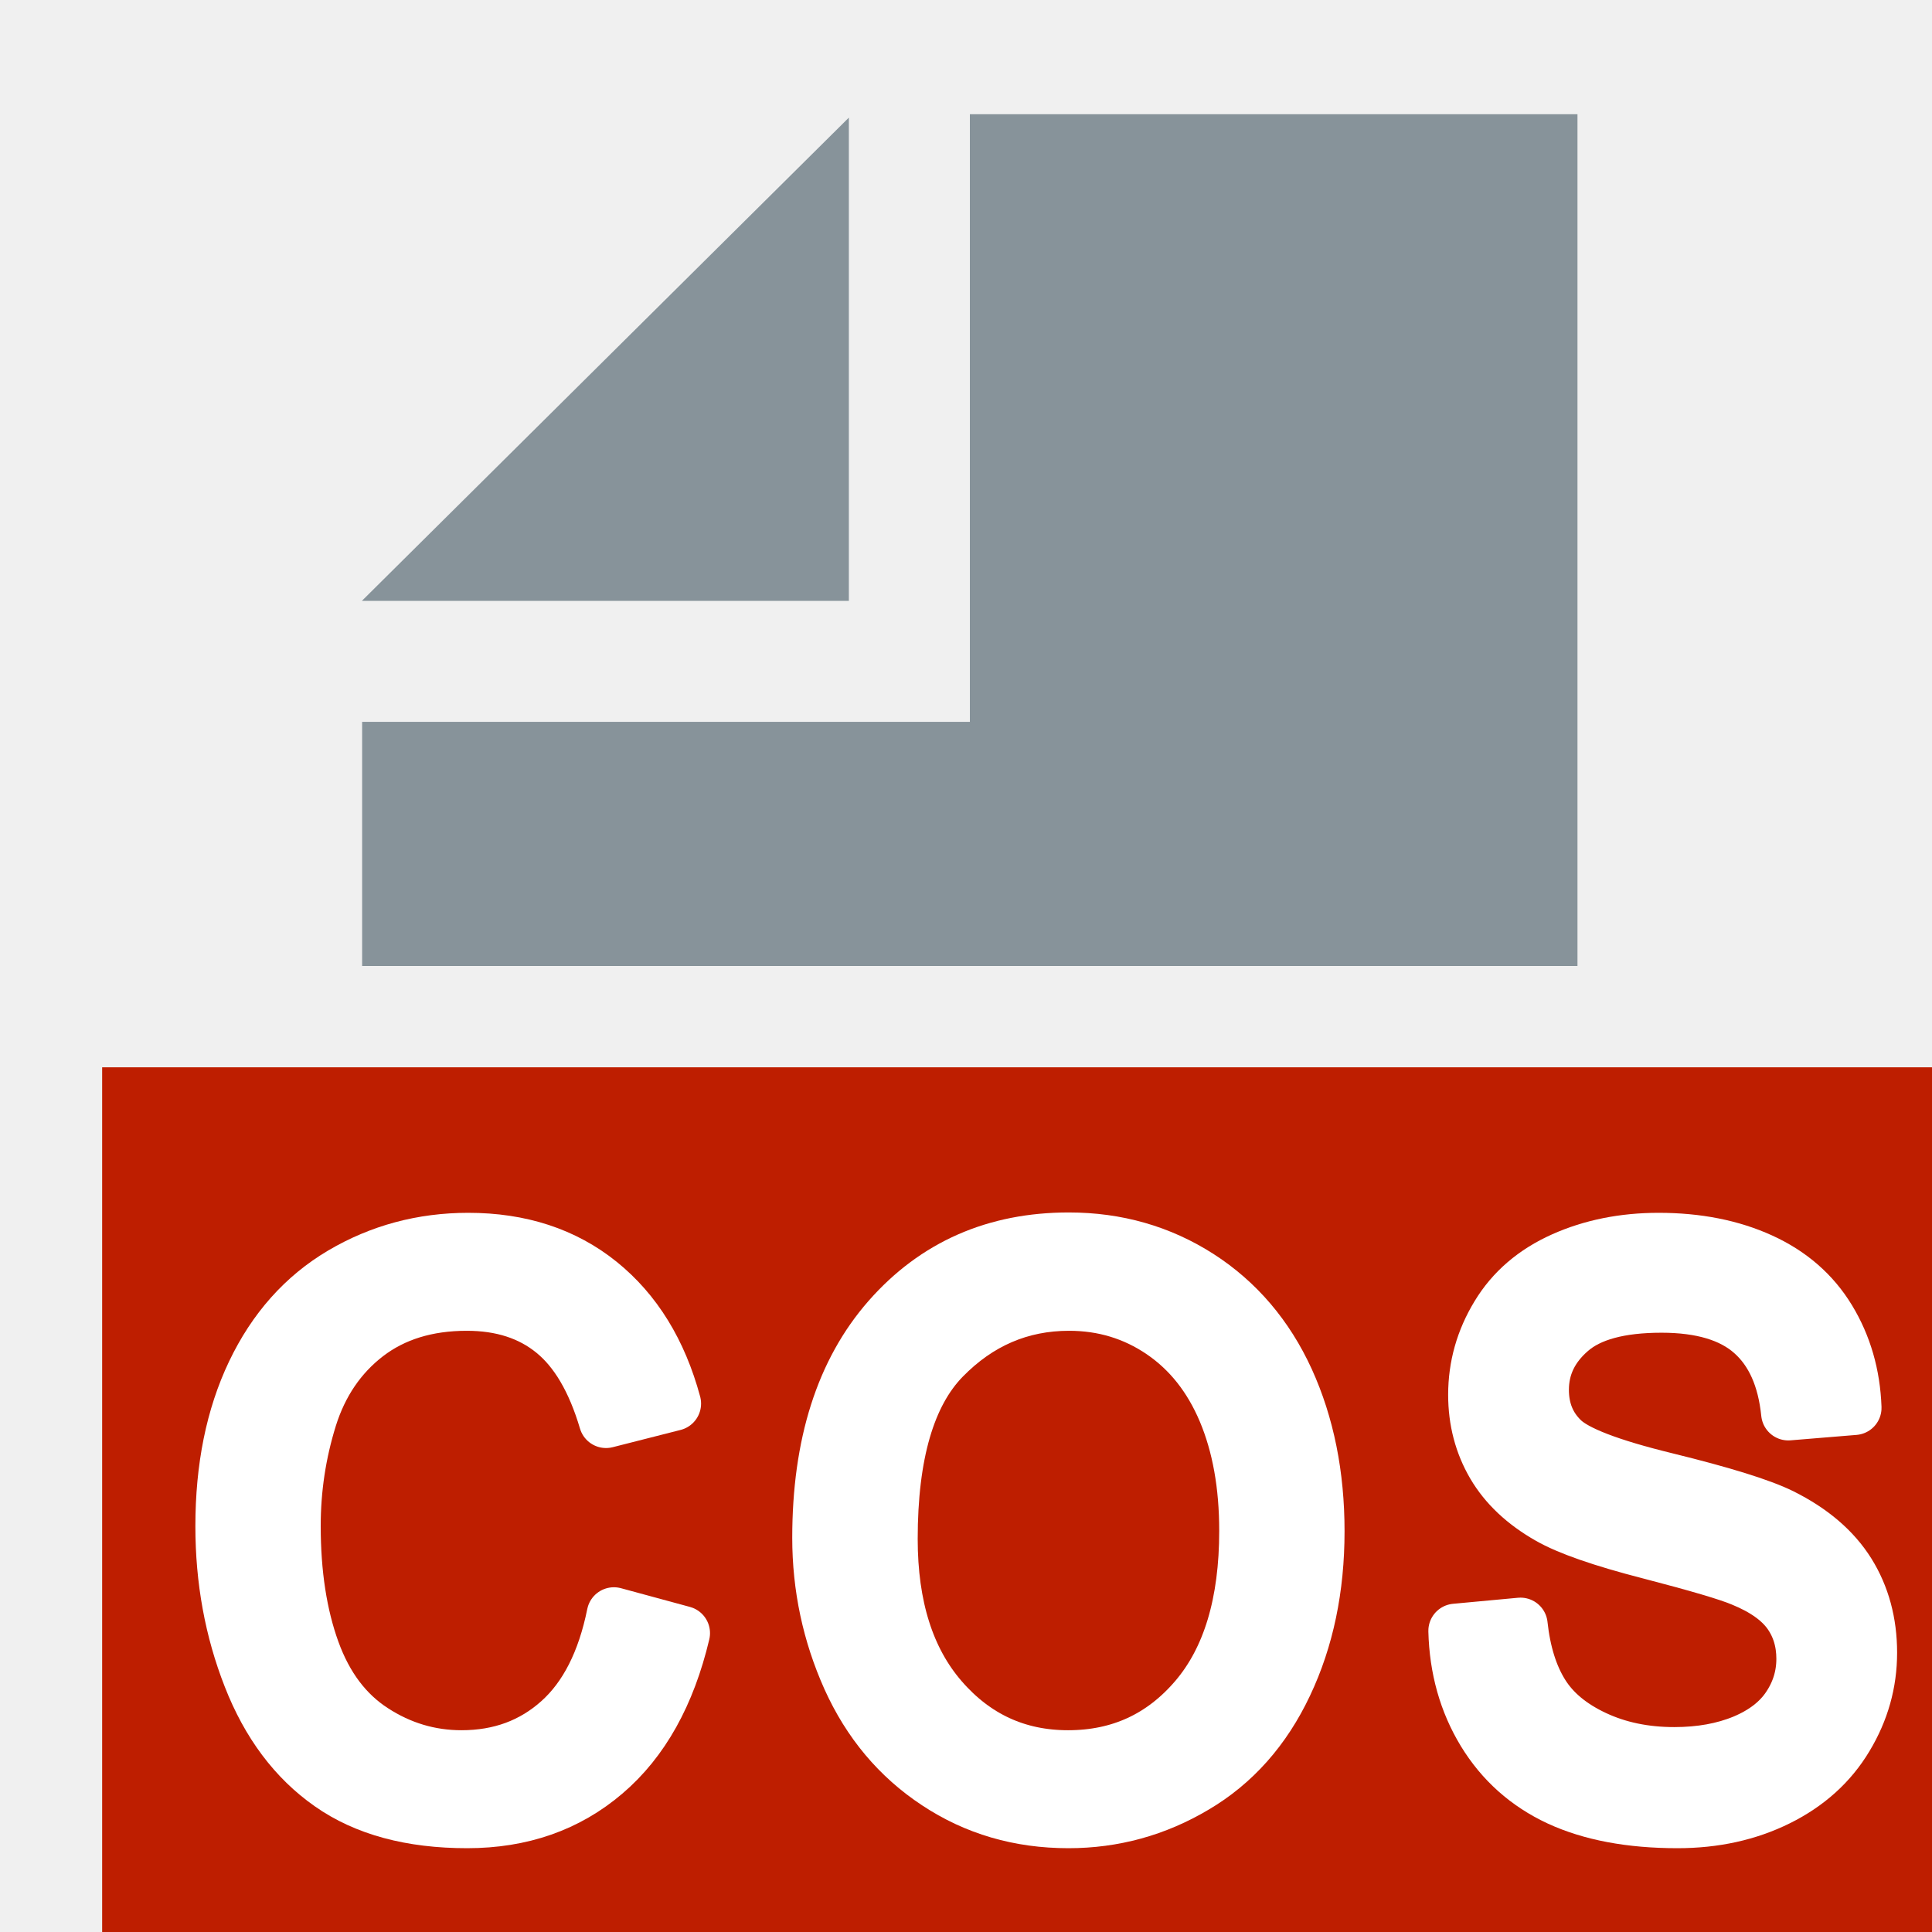
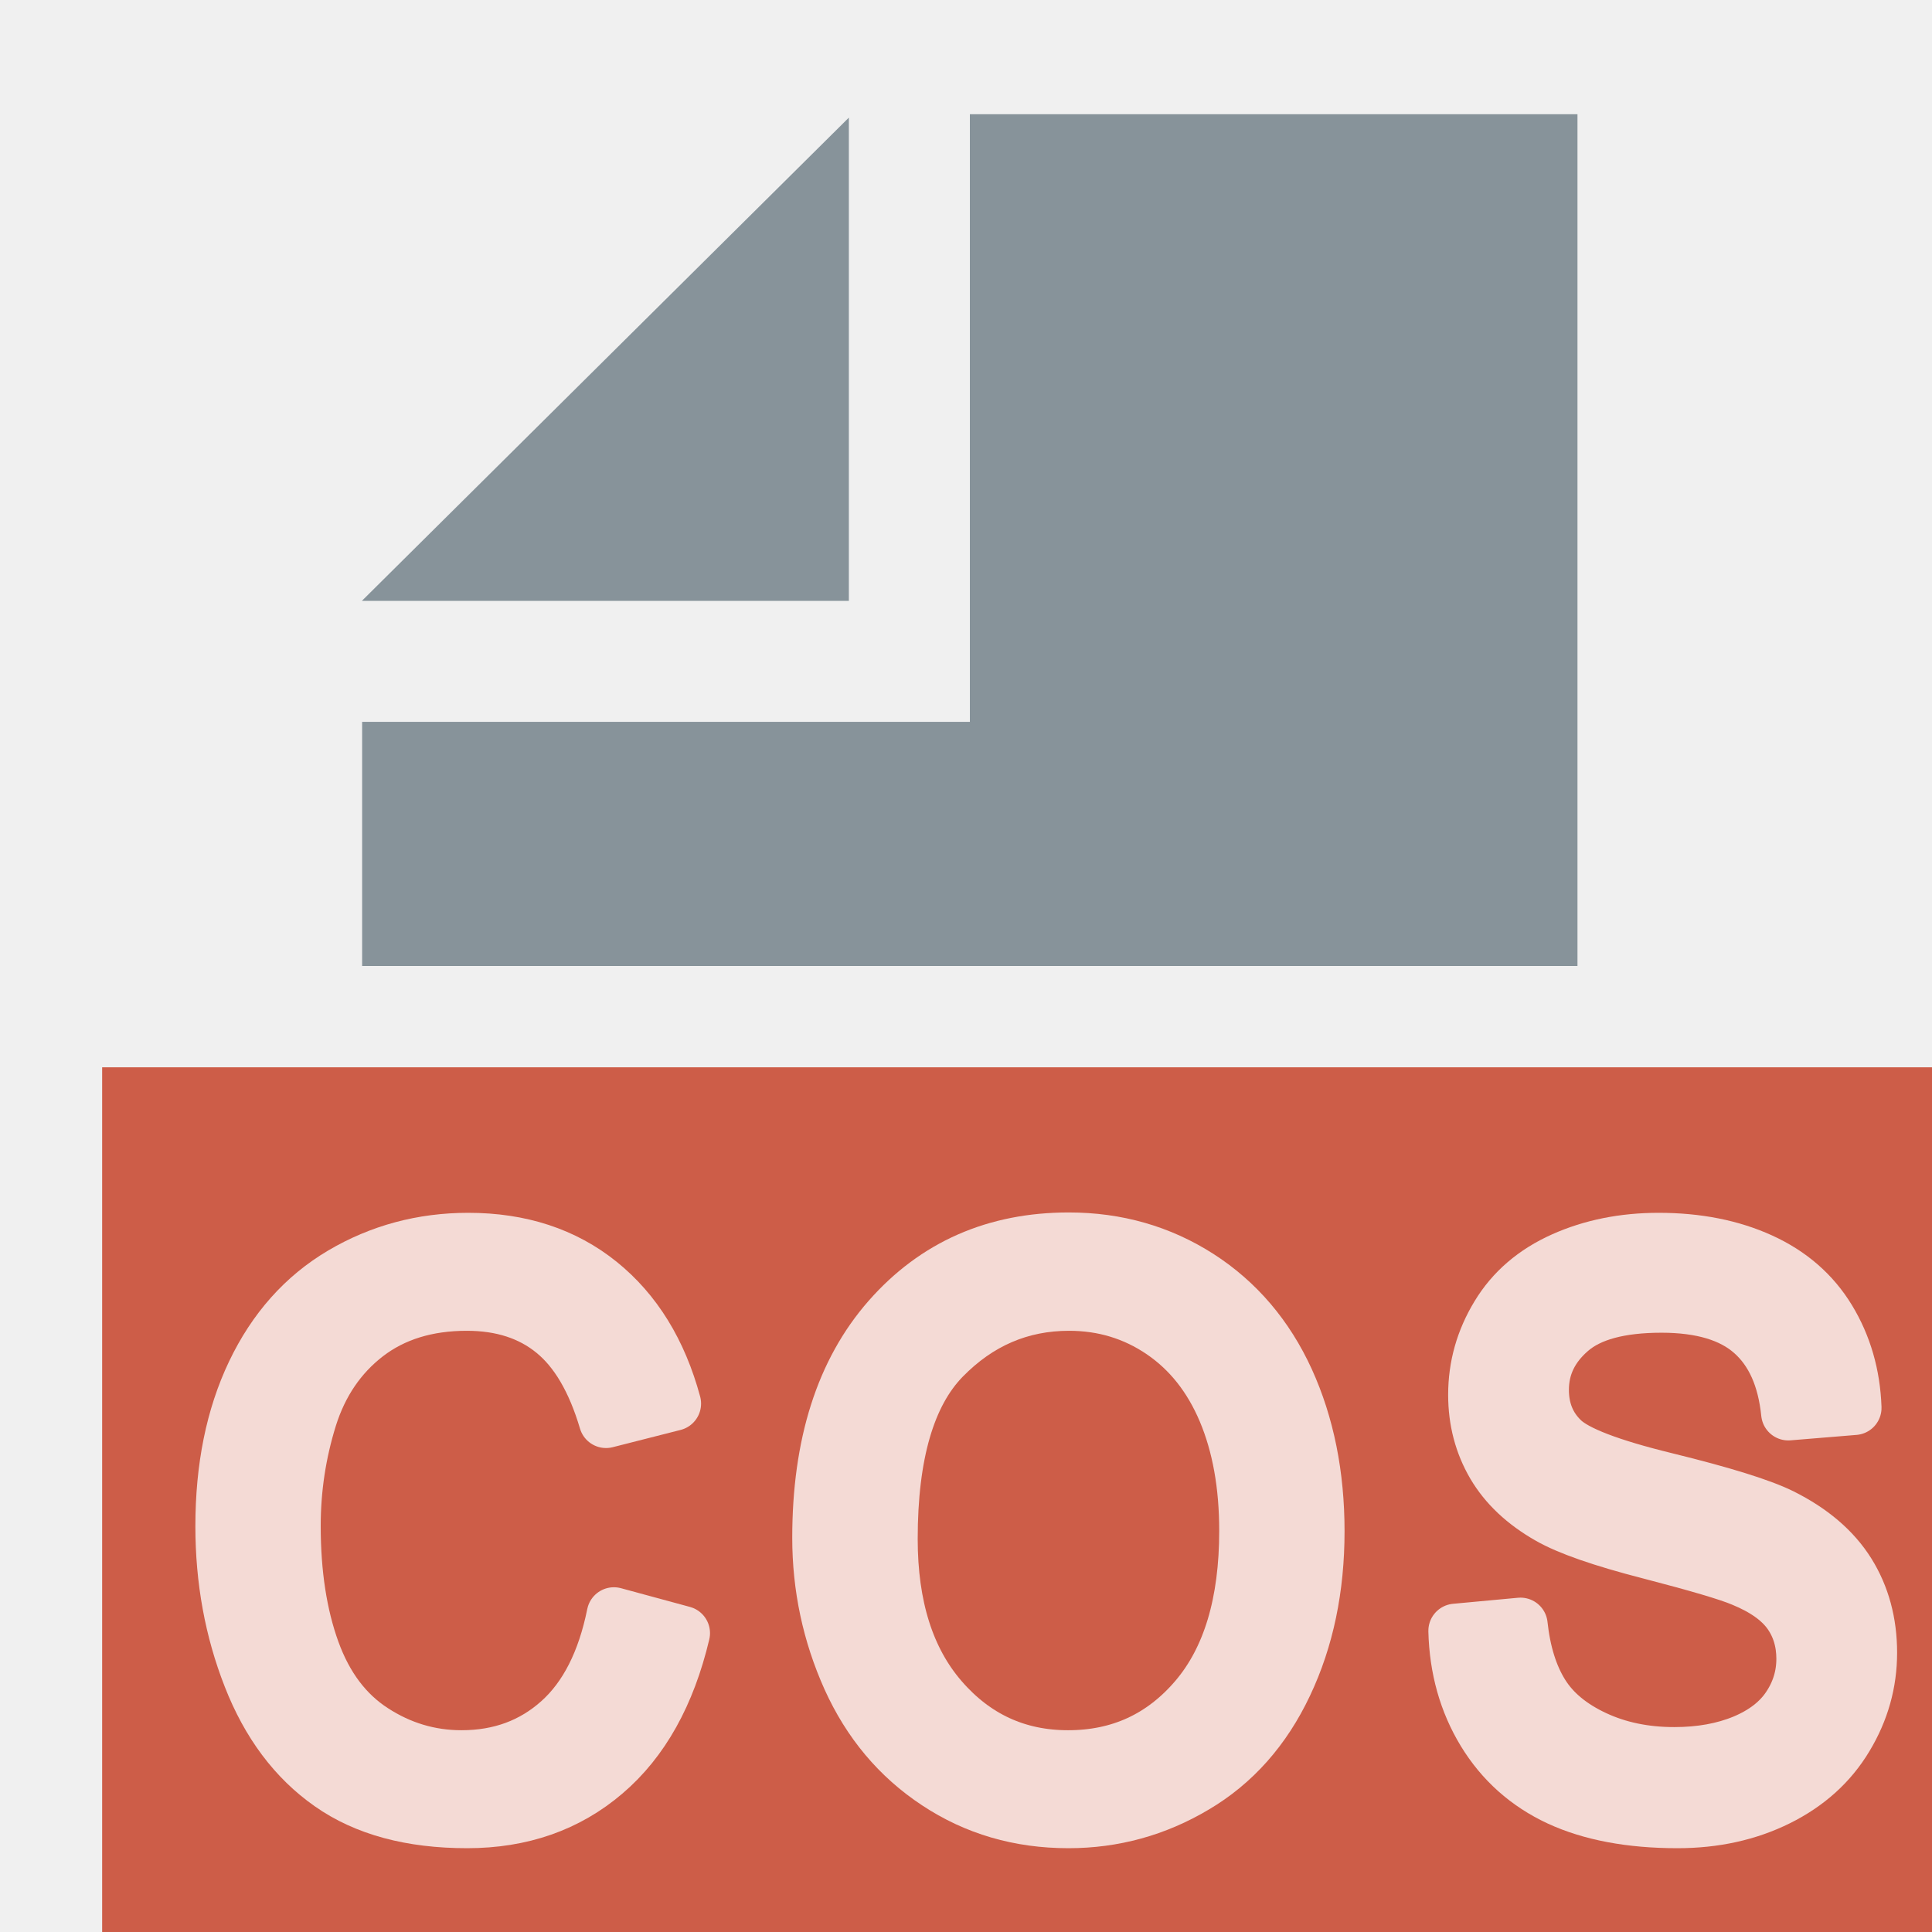
<svg xmlns="http://www.w3.org/2000/svg" width="100%" height="100%" viewBox="0 0 16 16" version="1.1" xml:space="preserve" style="fill-rule:evenodd;clip-rule:evenodd;stroke-linejoin:round;stroke-miterlimit:2;">
  <rect id="Doc-Icons-V2" x="0" y="0" width="16" height="16" style="fill:none;" />
  <clipPath id="_clip1">
    <rect x="0" y="0" width="16" height="16" />
  </clipPath>
  <g clip-path="url(#_clip1)">
    <rect x="2.999" y="0.946" width="10.207" height="7.054" style="fill:none;" />
    <clipPath id="_clip2">
      <rect x="2.999" y="0.946" width="10.207" height="7.054" />
    </clipPath>
    <g clip-path="url(#_clip2)">
      <g id="DocIcon--Symbol-">
        <path d="M13.064,15.999L2.999,15.999L2.999,5.978L8.032,5.978L8.032,0.946L13.064,0.946L13.064,15.999ZM7.03,4.976L2.999,4.976L2.999,4.974L7.03,0.974L7.03,4.976Z" style="fill:rgb(135,147,154);" />
      </g>
    </g>
-     <rect x="0.846" y="8.839" width="16" height="7.416" style="fill:rgb(190,30,0);" />
-     <g id="Text">
+     <rect x="0.846" y="8.839" width="16" height="7.416" style="fill:rgb(190,30,0);fill-opacity:0.7;" />
+     <g id="Text" opacity="0.77">
      <path d="M5.084,13.37L5.655,13.525C5.535,14.031 5.32,14.417 5.009,14.682C4.698,14.948 4.318,15.081 3.869,15.081C3.404,15.081 3.026,14.979 2.735,14.774C2.444,14.57 2.222,14.274 2.071,13.887C1.919,13.5 1.843,13.084 1.843,12.64C1.843,12.155 1.928,11.733 2.1,11.372C2.272,11.011 2.516,10.737 2.832,10.55C3.149,10.363 3.498,10.269 3.878,10.269C4.309,10.269 4.672,10.388 4.966,10.625C5.26,10.862 5.465,11.195 5.581,11.624L5.019,11.767C4.919,11.429 4.774,11.182 4.584,11.028C4.394,10.873 4.154,10.796 3.866,10.796C3.535,10.796 3.258,10.882 3.035,11.053C2.813,11.224 2.656,11.455 2.566,11.743C2.476,12.032 2.431,12.33 2.431,12.637C2.431,13.032 2.484,13.378 2.591,13.673C2.698,13.968 2.864,14.189 3.09,14.335C3.315,14.481 3.559,14.554 3.822,14.554C4.142,14.554 4.412,14.454 4.634,14.255C4.855,14.057 5.005,13.761 5.084,13.37Z" style="fill:white;fill-rule:nonzero;stroke:white;stroke-width:0.45px;" />
      <path d="M6.786,12.735C6.786,11.963 6.979,11.358 7.363,10.921C7.747,10.484 8.243,10.266 8.851,10.266C9.249,10.266 9.608,10.369 9.928,10.574C10.247,10.779 10.491,11.065 10.659,11.432C10.826,11.799 10.91,12.216 10.91,12.681C10.91,13.153 10.822,13.575 10.645,13.948C10.469,14.32 10.219,14.602 9.895,14.793C9.572,14.985 9.223,15.081 8.848,15.081C8.442,15.081 8.08,14.975 7.76,14.763C7.44,14.552 7.198,14.263 7.033,13.897C6.869,13.531 6.786,13.144 6.786,12.735ZM7.375,12.745C7.375,13.305 7.514,13.747 7.794,14.07C8.073,14.392 8.424,14.554 8.845,14.554C9.275,14.554 9.628,14.391 9.906,14.065C10.183,13.739 10.322,13.277 10.322,12.678C10.322,12.299 10.263,11.969 10.144,11.686C10.025,11.404 9.852,11.185 9.623,11.029C9.395,10.874 9.138,10.796 8.854,10.796C8.45,10.796 8.103,10.946 7.811,11.245C7.52,11.544 7.375,12.044 7.375,12.745Z" style="fill:white;fill-rule:nonzero;stroke:white;stroke-width:0.45px;" />
      <path d="M12.054,13.506L12.592,13.456C12.617,13.688 12.677,13.879 12.77,14.028C12.863,14.178 13.008,14.298 13.204,14.39C13.4,14.482 13.62,14.528 13.866,14.528C14.083,14.528 14.275,14.493 14.442,14.424C14.609,14.354 14.733,14.258 14.814,14.136C14.895,14.015 14.936,13.882 14.936,13.738C14.936,13.592 14.897,13.465 14.819,13.356C14.74,13.247 14.611,13.155 14.43,13.081C14.315,13.032 14.059,12.957 13.663,12.854C13.266,12.752 12.989,12.655 12.83,12.564C12.624,12.447 12.471,12.303 12.37,12.131C12.269,11.958 12.218,11.765 12.218,11.551C12.218,11.316 12.28,11.097 12.404,10.893C12.527,10.689 12.708,10.534 12.945,10.428C13.182,10.322 13.446,10.269 13.736,10.269C14.056,10.269 14.338,10.325 14.582,10.436C14.826,10.547 15.014,10.71 15.145,10.926C15.276,11.142 15.347,11.386 15.357,11.659L14.81,11.704C14.78,11.41 14.681,11.187 14.511,11.037C14.342,10.887 14.091,10.812 13.76,10.812C13.415,10.812 13.163,10.88 13.005,11.017C12.847,11.153 12.768,11.318 12.768,11.51C12.768,11.677 12.824,11.815 12.936,11.923C13.046,12.031 13.333,12.141 13.796,12.254C14.26,12.368 14.578,12.466 14.751,12.551C15.002,12.676 15.187,12.834 15.307,13.026C15.426,13.217 15.486,13.438 15.486,13.687C15.486,13.935 15.421,14.168 15.289,14.387C15.158,14.606 14.969,14.776 14.723,14.898C14.477,15.02 14.2,15.081 13.892,15.081C13.502,15.081 13.175,15.019 12.911,14.897C12.647,14.774 12.44,14.589 12.29,14.343C12.14,14.096 12.062,13.817 12.054,13.506Z" style="fill:white;fill-rule:nonzero;stroke:white;stroke-width:0.45px;" />
    </g>
  </g>
</svg>
